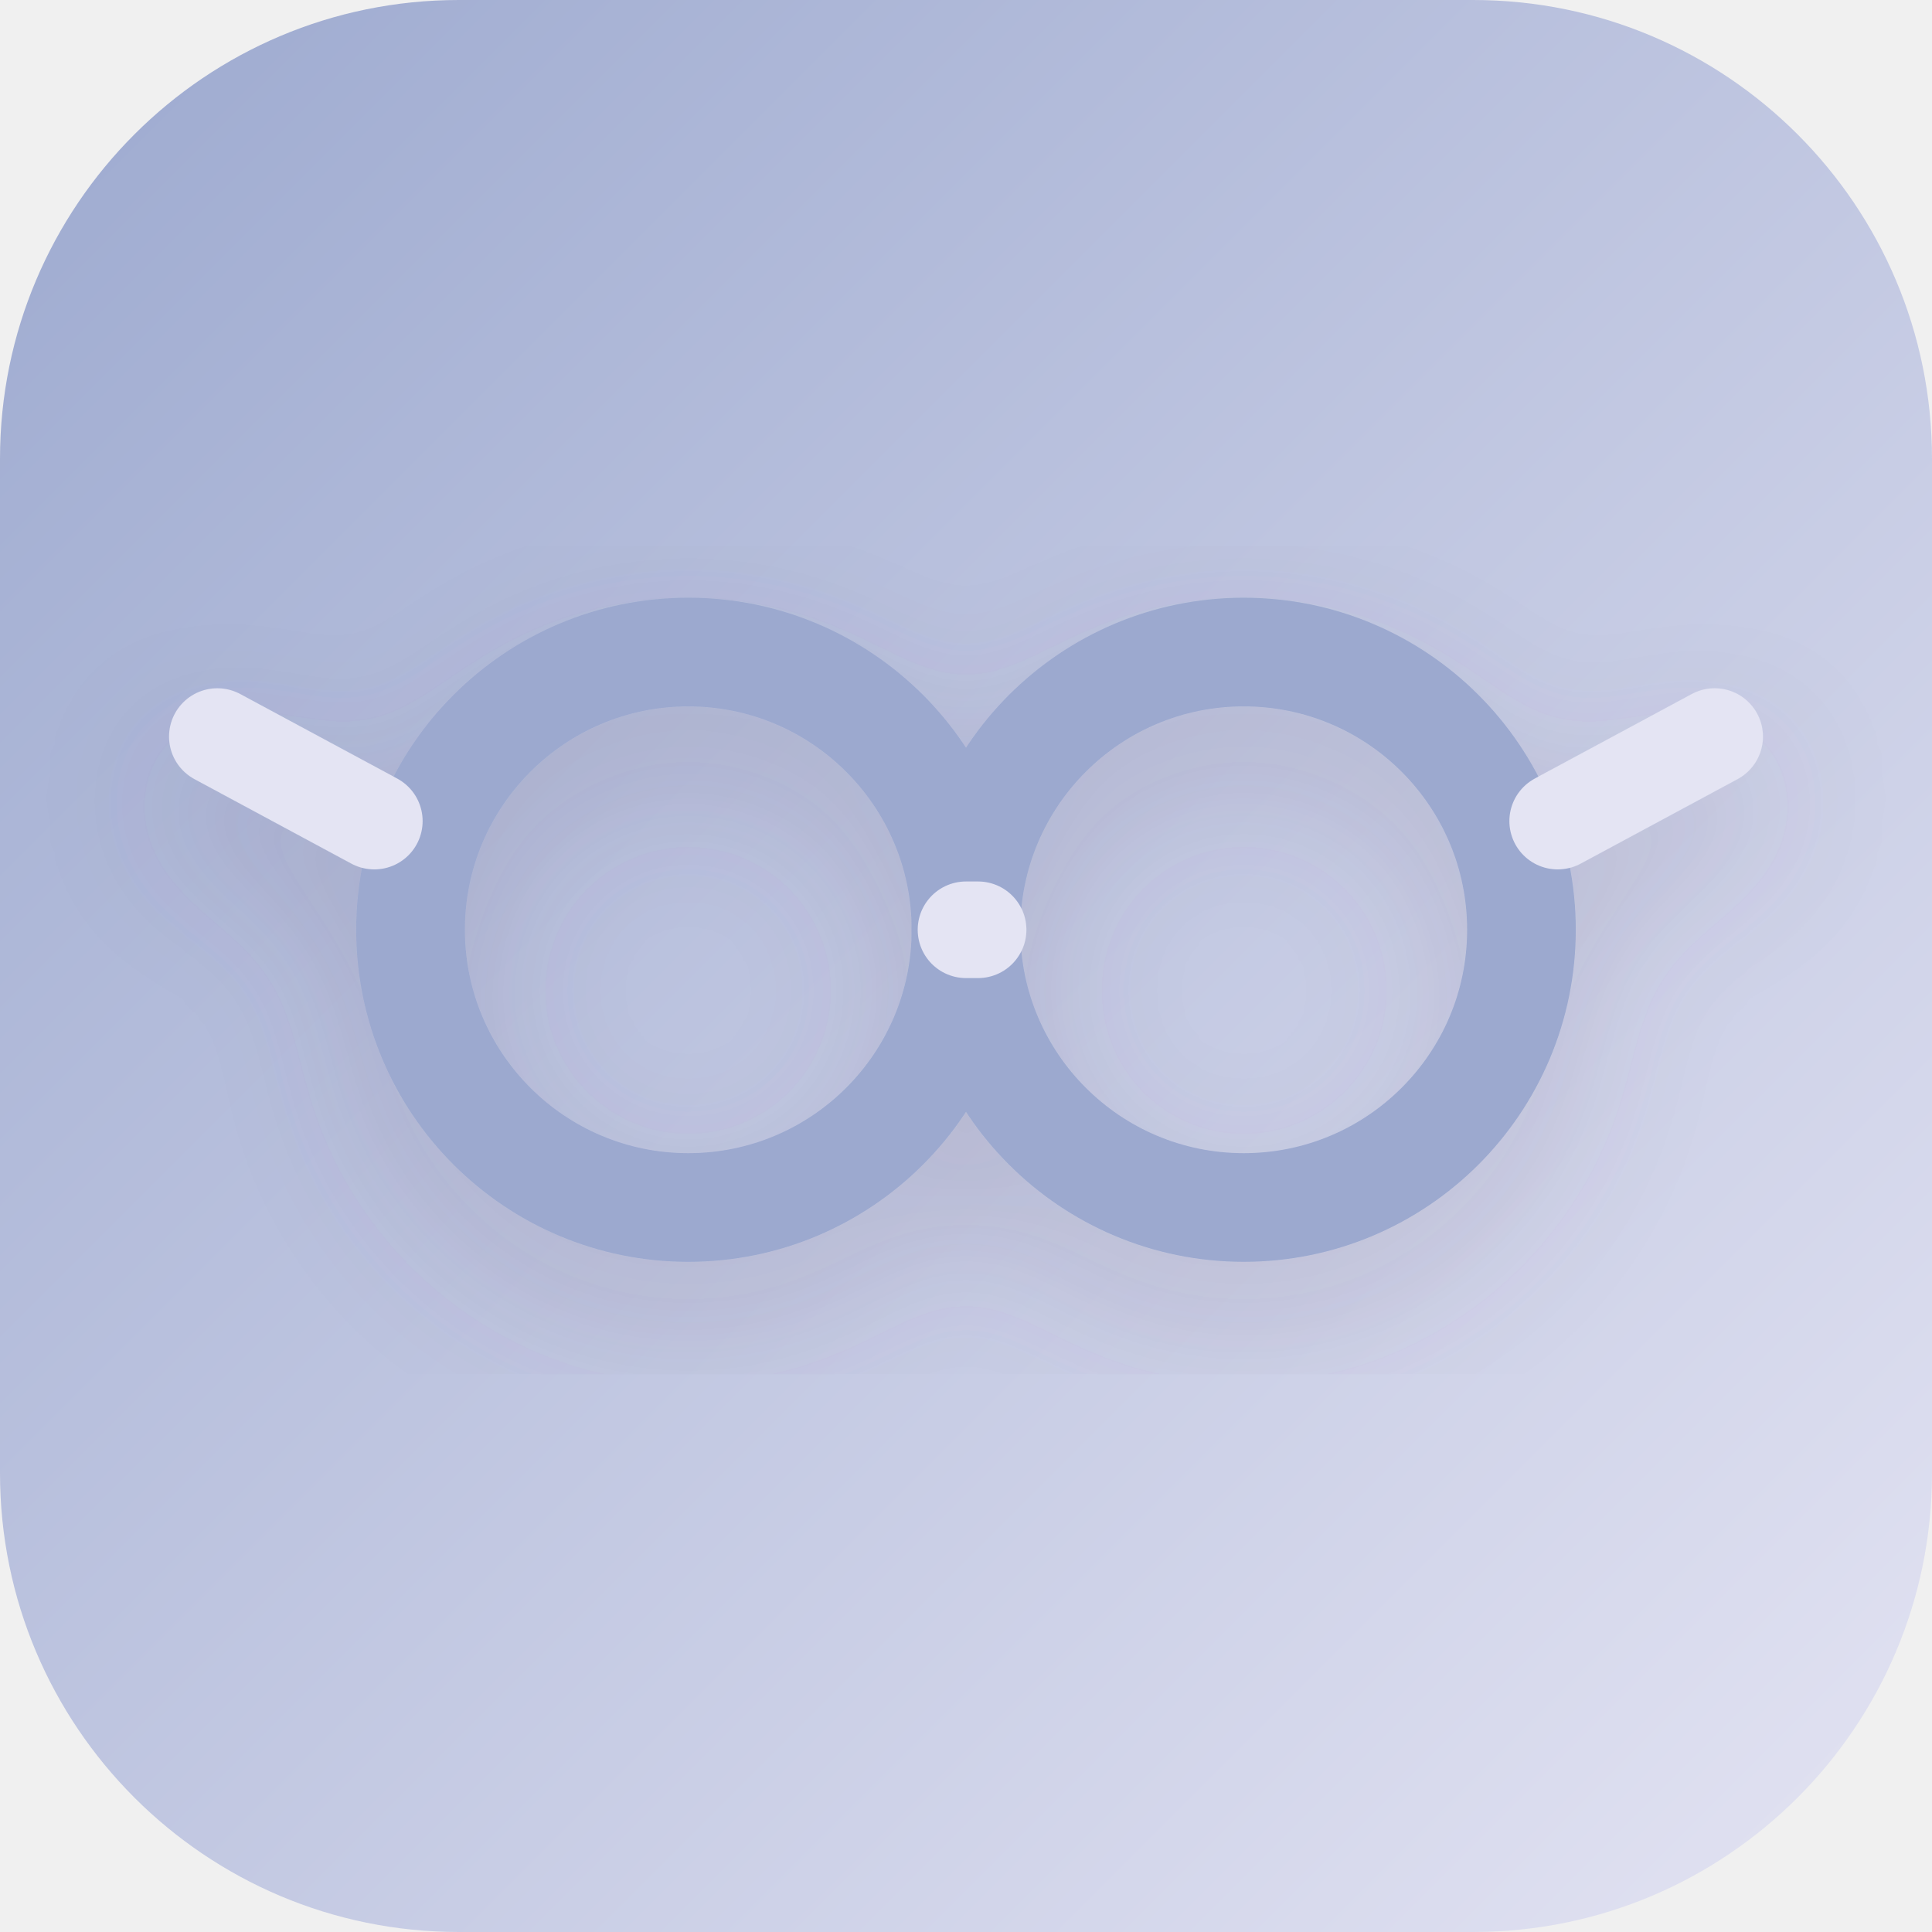
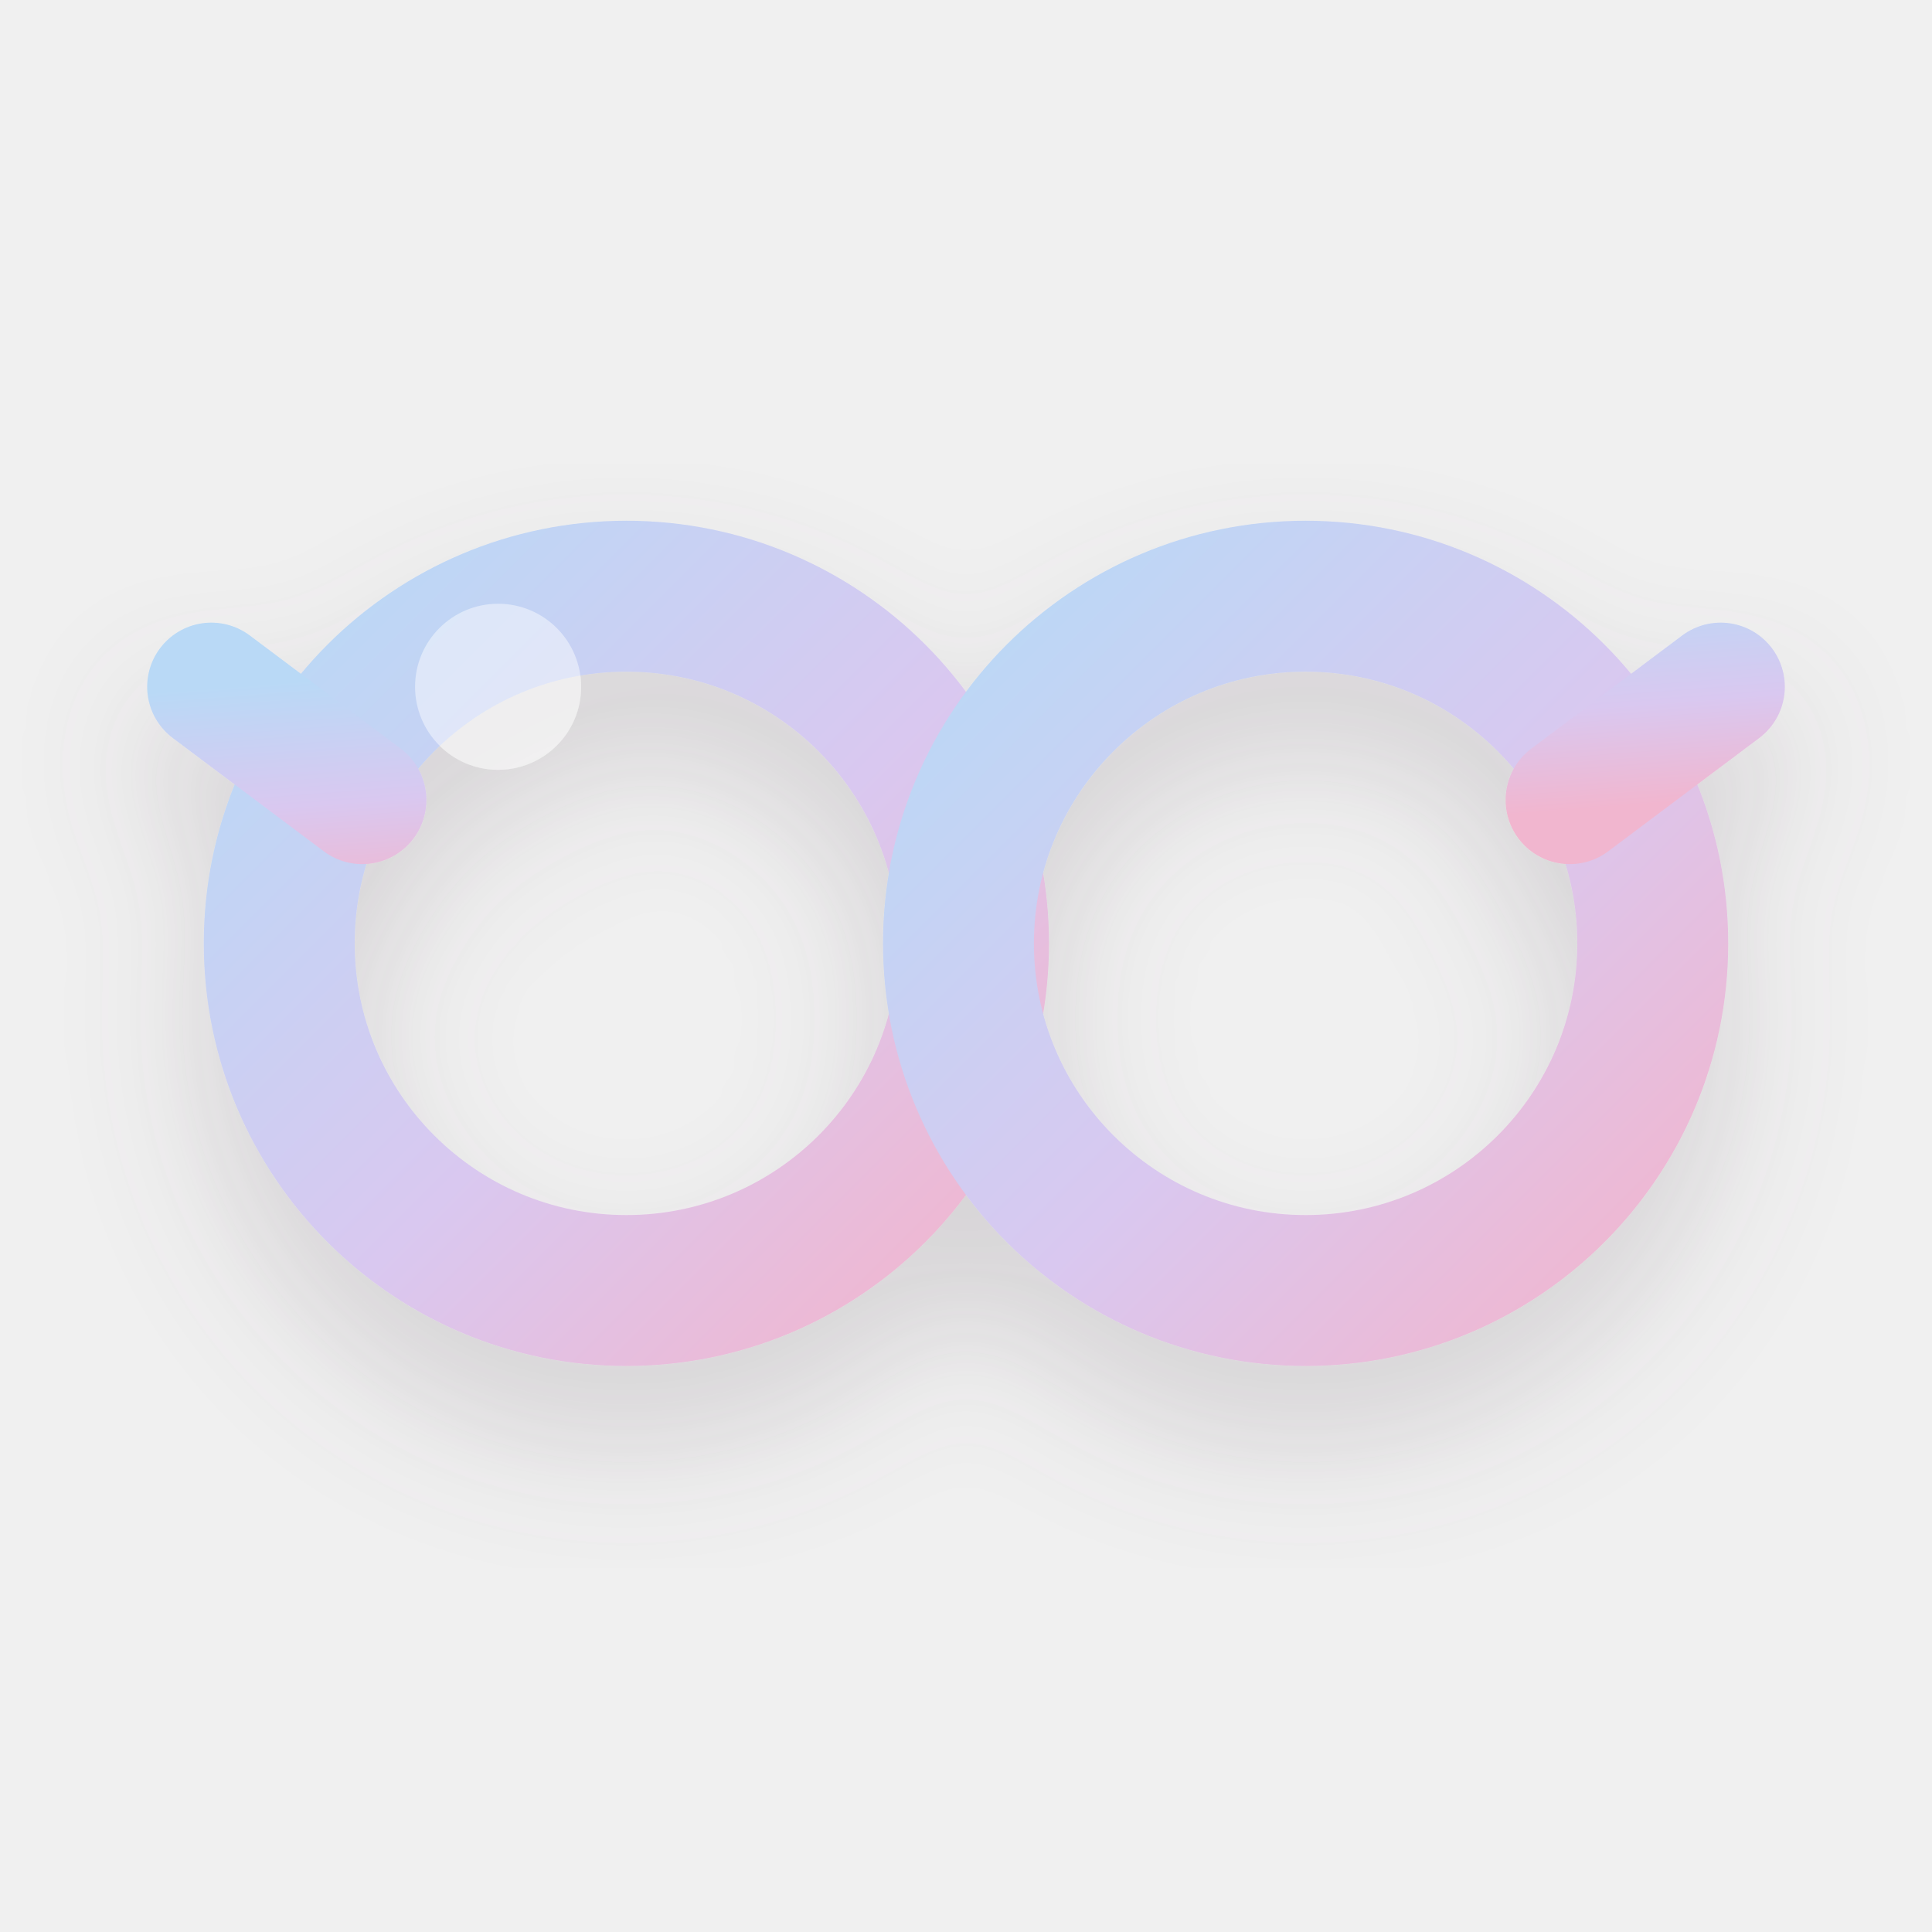
- <svg xmlns="http://www.w3.org/2000/svg" viewBox="0 0 160 160">
+ <svg xmlns="http://www.w3.org/2000/svg" viewBox="0 0 256 256">
  <defs>
-     <linearGradient id="bg" x1="0" y1="0" x2="1" y2="1">
-       <stop offset="0" stop-color="#9ca9cf" />
-       <stop offset="1" stop-color="#e4e4f3" />
+     <linearGradient id="g" x1="0" y1="0" x2="1" y2="1">
+       <stop offset="0" stop-color="#b9d9f6" />
+       <stop offset=".55" stop-color="#d9c8f0" />
+       <stop offset="1" stop-color="#f1b6cf" />
    </linearGradient>
-     <filter id="sh" x="-30%" y="-30%" width="160%" height="160%">
-       <feDropShadow dx="0" dy="5" stdDeviation="6" flood-color="#67576e" flood-opacity=".16" />
-     </filter>
-     <filter id="soft" x="-30%" y="-30%" width="160%" height="160%">
-       <feGaussianBlur stdDeviation="2" />
+     <linearGradient id="h" x1="0" y1="0" x2="0" y2="1">
+       <stop offset="0" stop-color="#fff" stop-opacity=".78" />
+       <stop offset=".45" stop-color="#fff" stop-opacity=".08" />
+       <stop offset="1" stop-color="#000" stop-opacity=".08" />
+     </linearGradient>
+     <filter id="s" x="-30%" y="-30%" width="160%" height="170%">
+       <feDropShadow dx="0" dy="10" stdDeviation="9" flood-color="#776b78" flood-opacity=".22" />
    </filter>
  </defs>
-   <rect width="160" height="160" rx="38" fill="url(#bg)" />
-   <g filter="url(#sh)">
-     <circle cx="57" cy="77" r="23" fill="none" stroke="#9ca9cf" stroke-width="9" />
-     <circle cx="103" cy="77" r="23" fill="none" stroke="#9ca9cf" stroke-width="9" />
-     <path d="M80 77h1M31 68l-13-7M129 68l13-7" stroke="#e4e4f3" stroke-width="8" stroke-linecap="round" />
+   <g filter="url(#s)">
+     <circle cx="83" cy="125" r="46" fill="none" stroke="url(#g)" stroke-width="20" />
+     <circle cx="173" cy="125" r="46" fill="none" stroke="url(#g)" stroke-width="20" />
+     <path d="M129 116h-2" stroke="url(#g)" stroke-width="20" stroke-linecap="round" />
+     <path d="M48 106L28 91M208 106l20-15" stroke="url(#g)" stroke-width="17" stroke-linecap="round" />
+     <circle cx="66" cy="91" r="11" fill="#fff" opacity=".45" />
  </g>
</svg>
